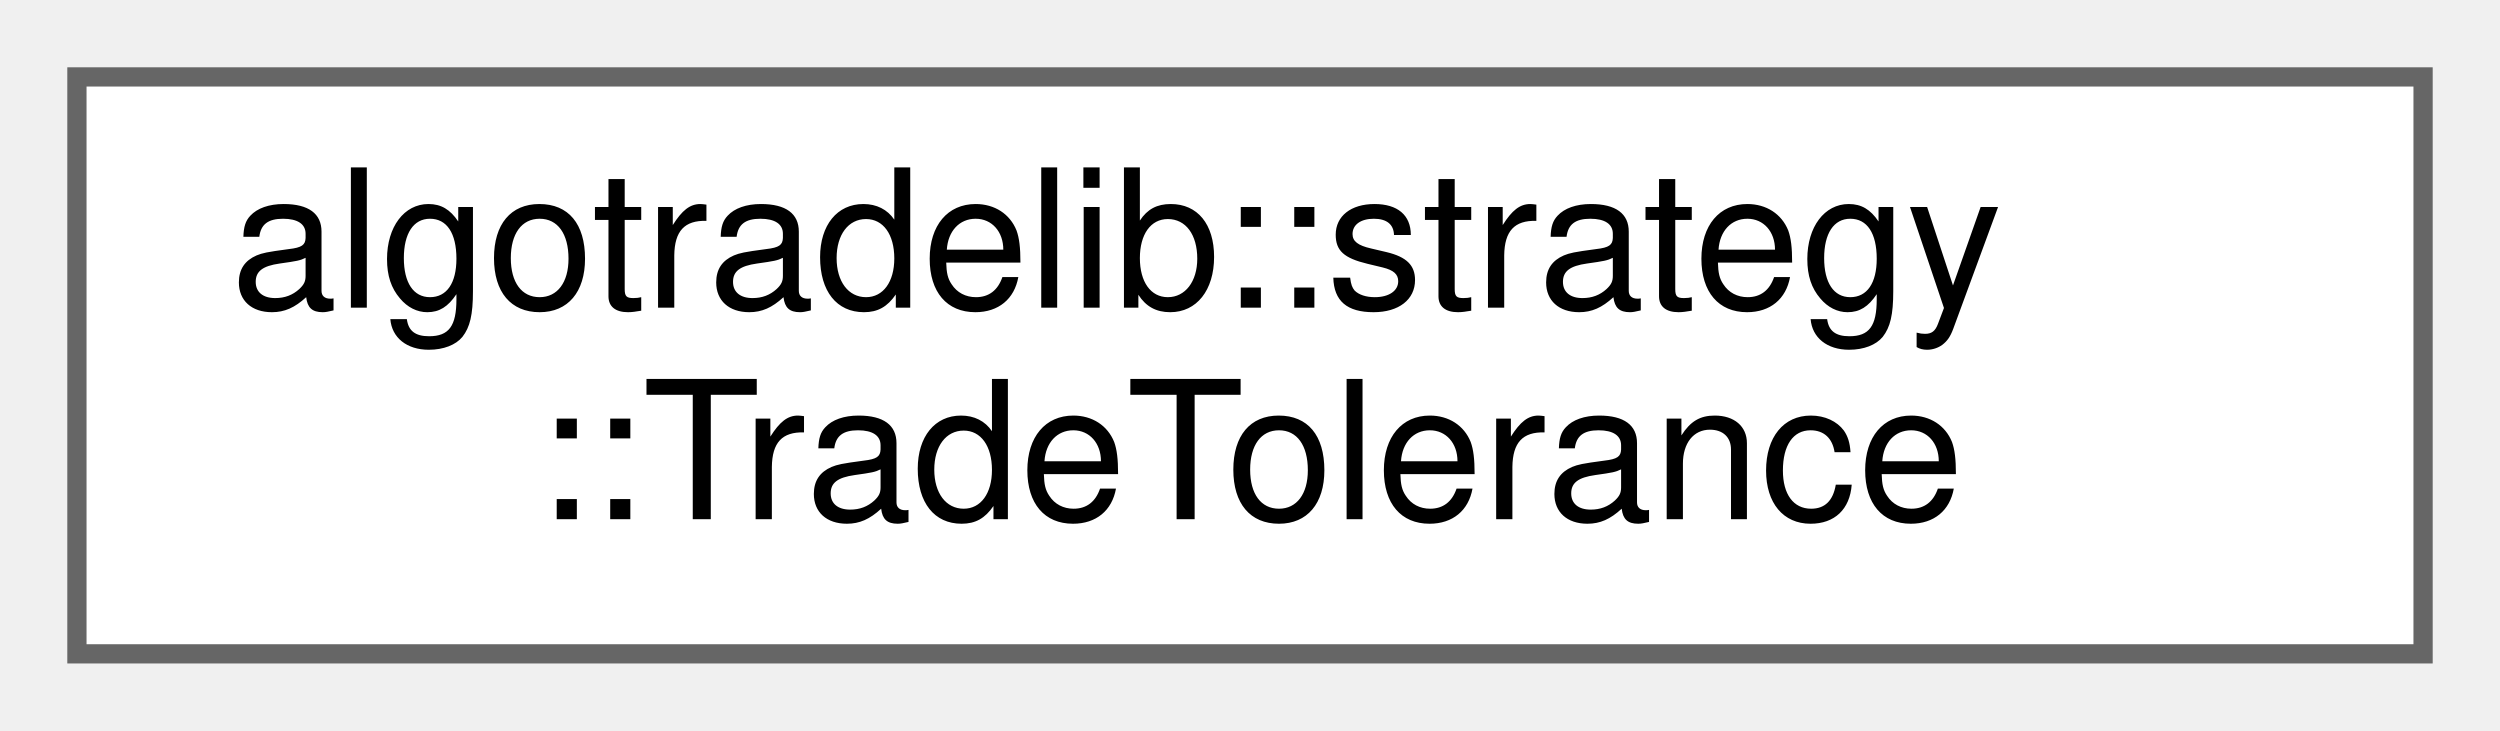
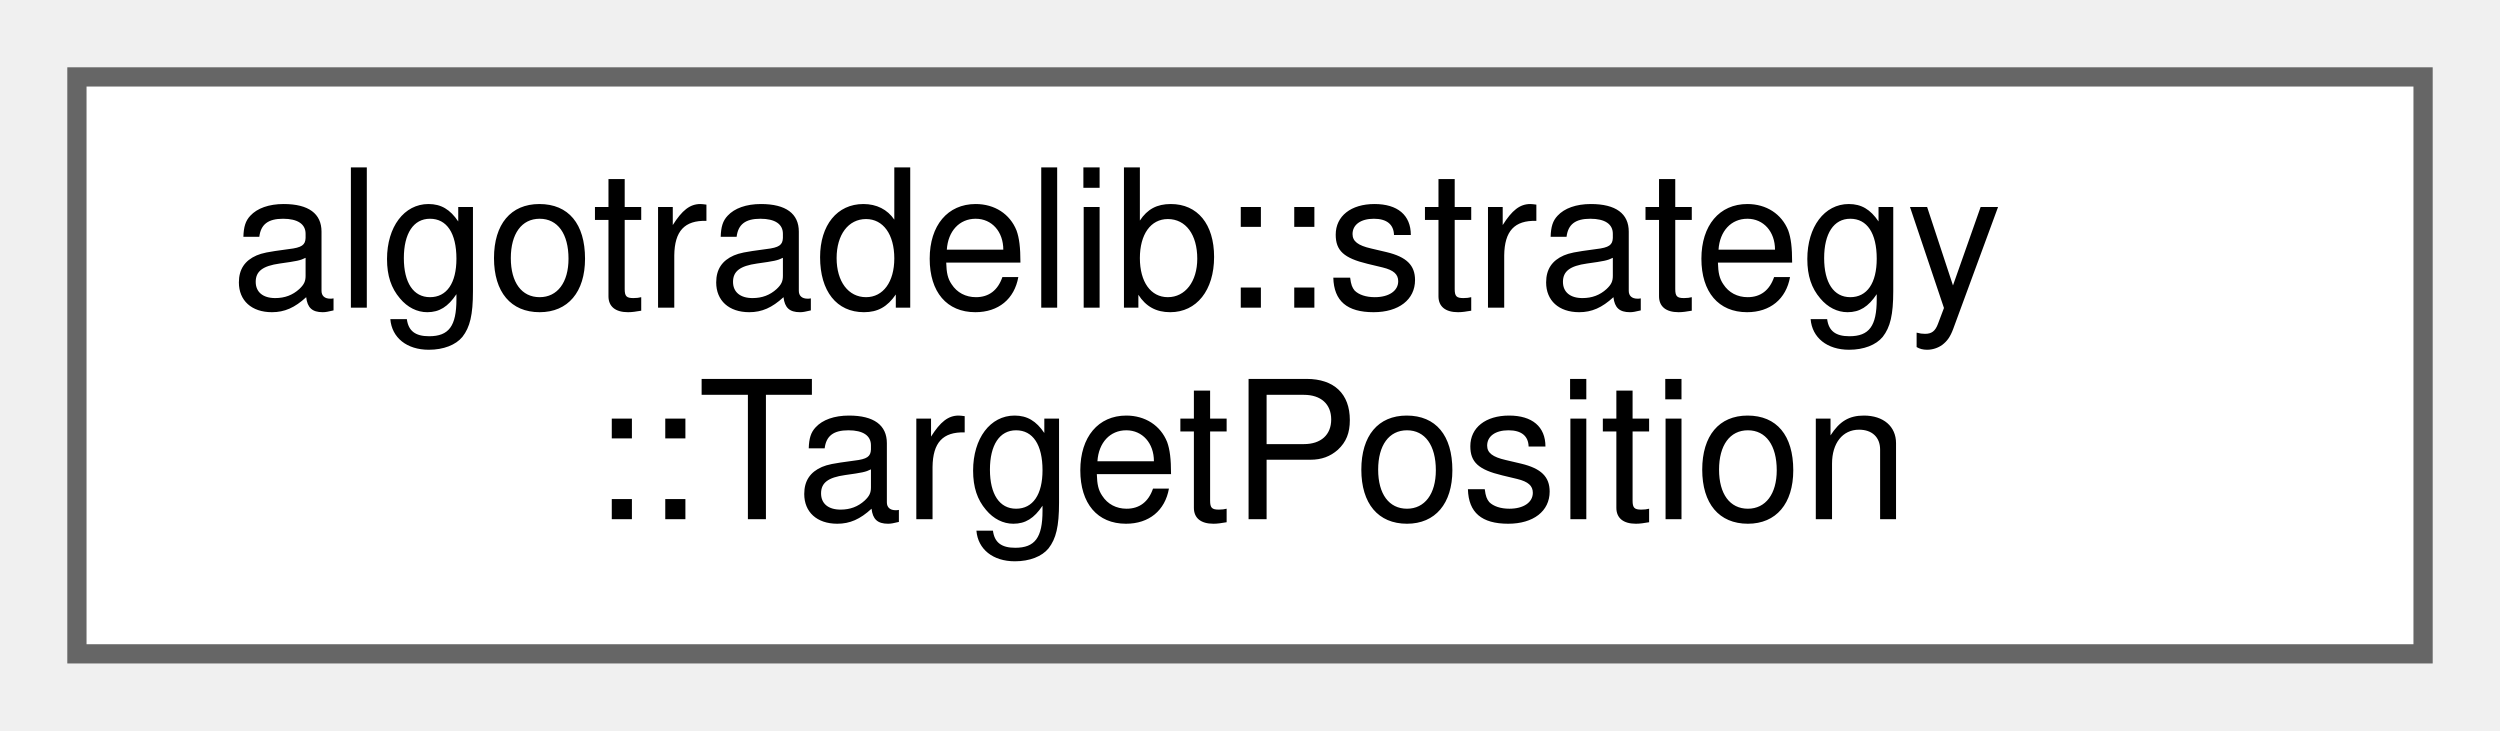
<svg xmlns="http://www.w3.org/2000/svg" xmlns:xlink="http://www.w3.org/1999/xlink" width="130pt" height="38pt" viewBox="0.00 0.00 130.00 38.00">
  <g id="graph0" class="graph" transform="scale(1 1) rotate(0) translate(4 34)">
    <g id="Node000000" class="node">
      <g id="a_Node000000">
-         <a xlink:href="structalgotradelib_1_1strategy_1_1TradeTolerance.html" target="_top" xlink:title="How small a difference from a target is not worth an order.">
+         <a xlink:href="structalgotradelib_1_1strategy_1_1TargetPosition.html" target="_top" xlink:title="The position a strategy wants to hold in one instrument.">
          <polygon fill="white" stroke="#666666" points="122,-30 0,-30 0,0 122,0 122,-30" />
          <text text-anchor="start" x="8" y="-18" font-family="Helvetica,sans-Serif" font-size="10.00">algotradelib::strategy</text>
-           <text text-anchor="middle" x="61" y="-7" font-family="Helvetica,sans-Serif" font-size="10.00">::TradeTolerance</text>
+           <text text-anchor="middle" x="61" y="-7" font-family="Helvetica,sans-Serif" font-size="10.00">::TargetPosition</text>
        </a>
      </g>
    </g>
  </g>
</svg>
